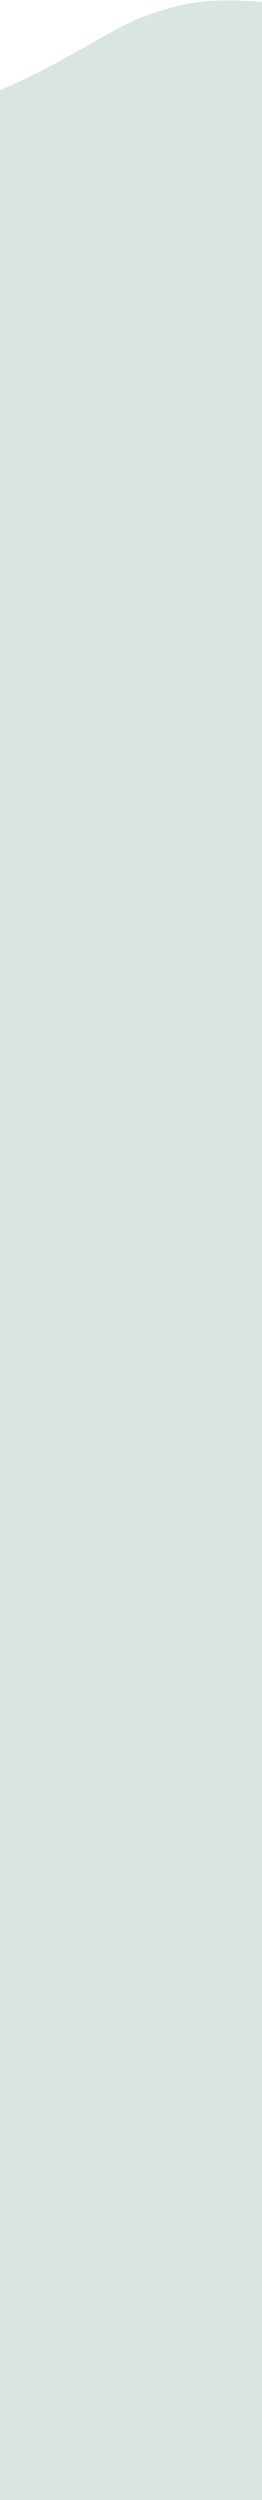
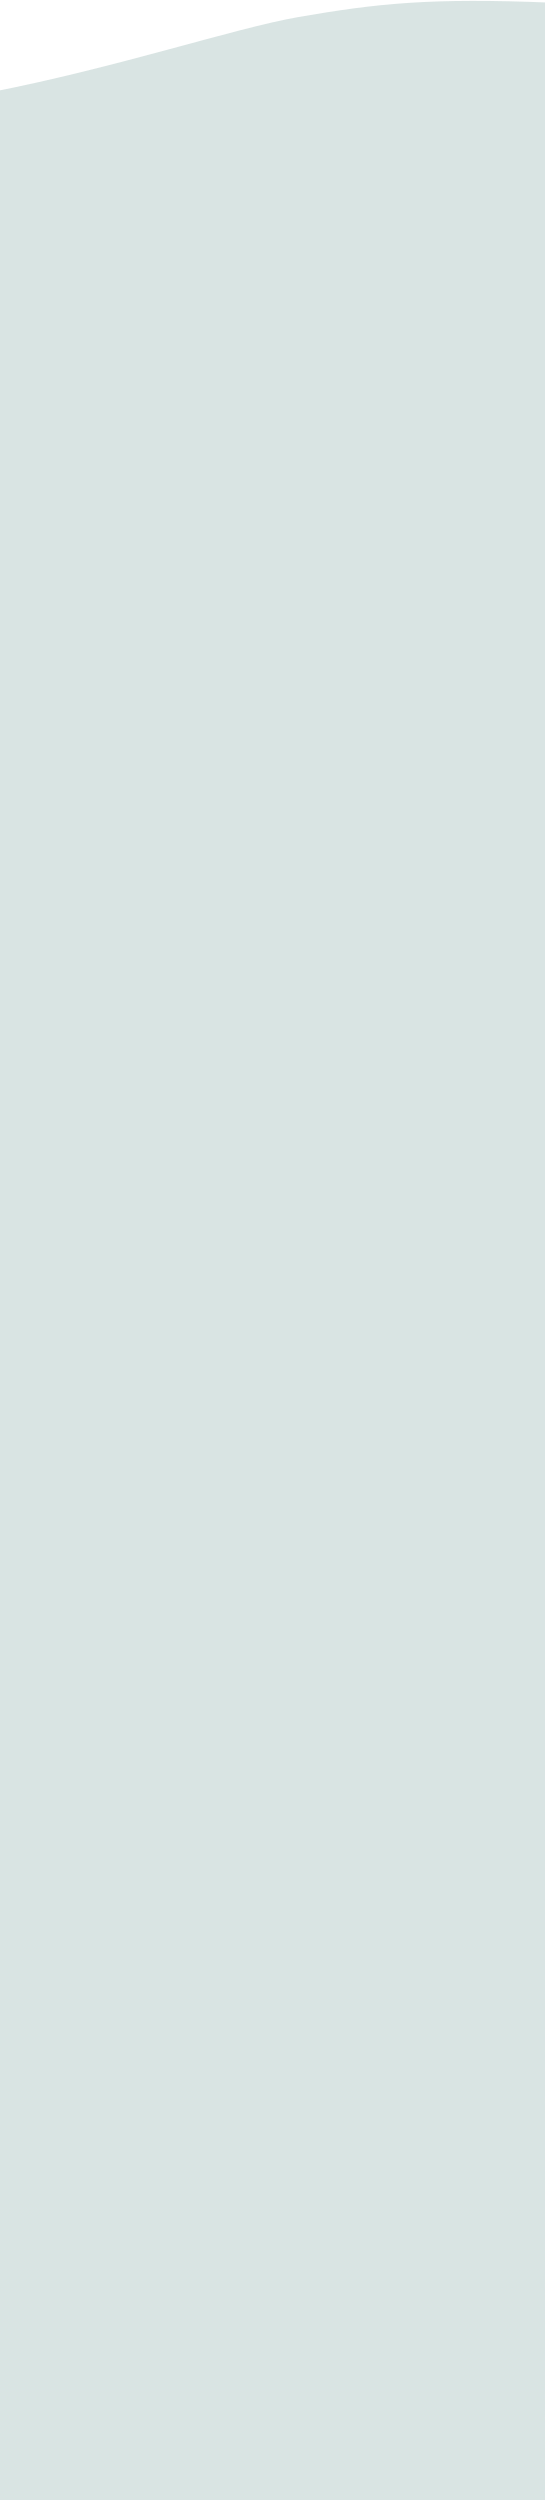
- <svg xmlns="http://www.w3.org/2000/svg" width="360" height="3439" viewBox="0 0 360 3439" fill="none">
-   <path d="M197 22.999C249 4.243 284 -4 365.004 3.069L367 3447H-7V127C77 93.001 155 38.148 197 22.999Z" fill="#004C47" fill-opacity="0.15" />
+ <svg xmlns="http://www.w3.org/2000/svg" version="1.1" id="Capa_1" x="0px" y="0px" viewBox="0 0 360 1651.9" style="enable-background:new 0 0 360 1651.9;" xml:space="preserve">
+   <style type="text/css">
+ 	.st0{fill:#004C47;fill-opacity:0.15;}
+ </style>
+   <path class="st0" d="M197,11.3c52-9,87-12.9,168-9.5l2,1650.1H-7V61.1C77,44.8,155,18.6,197,11.3z" />
</svg>
